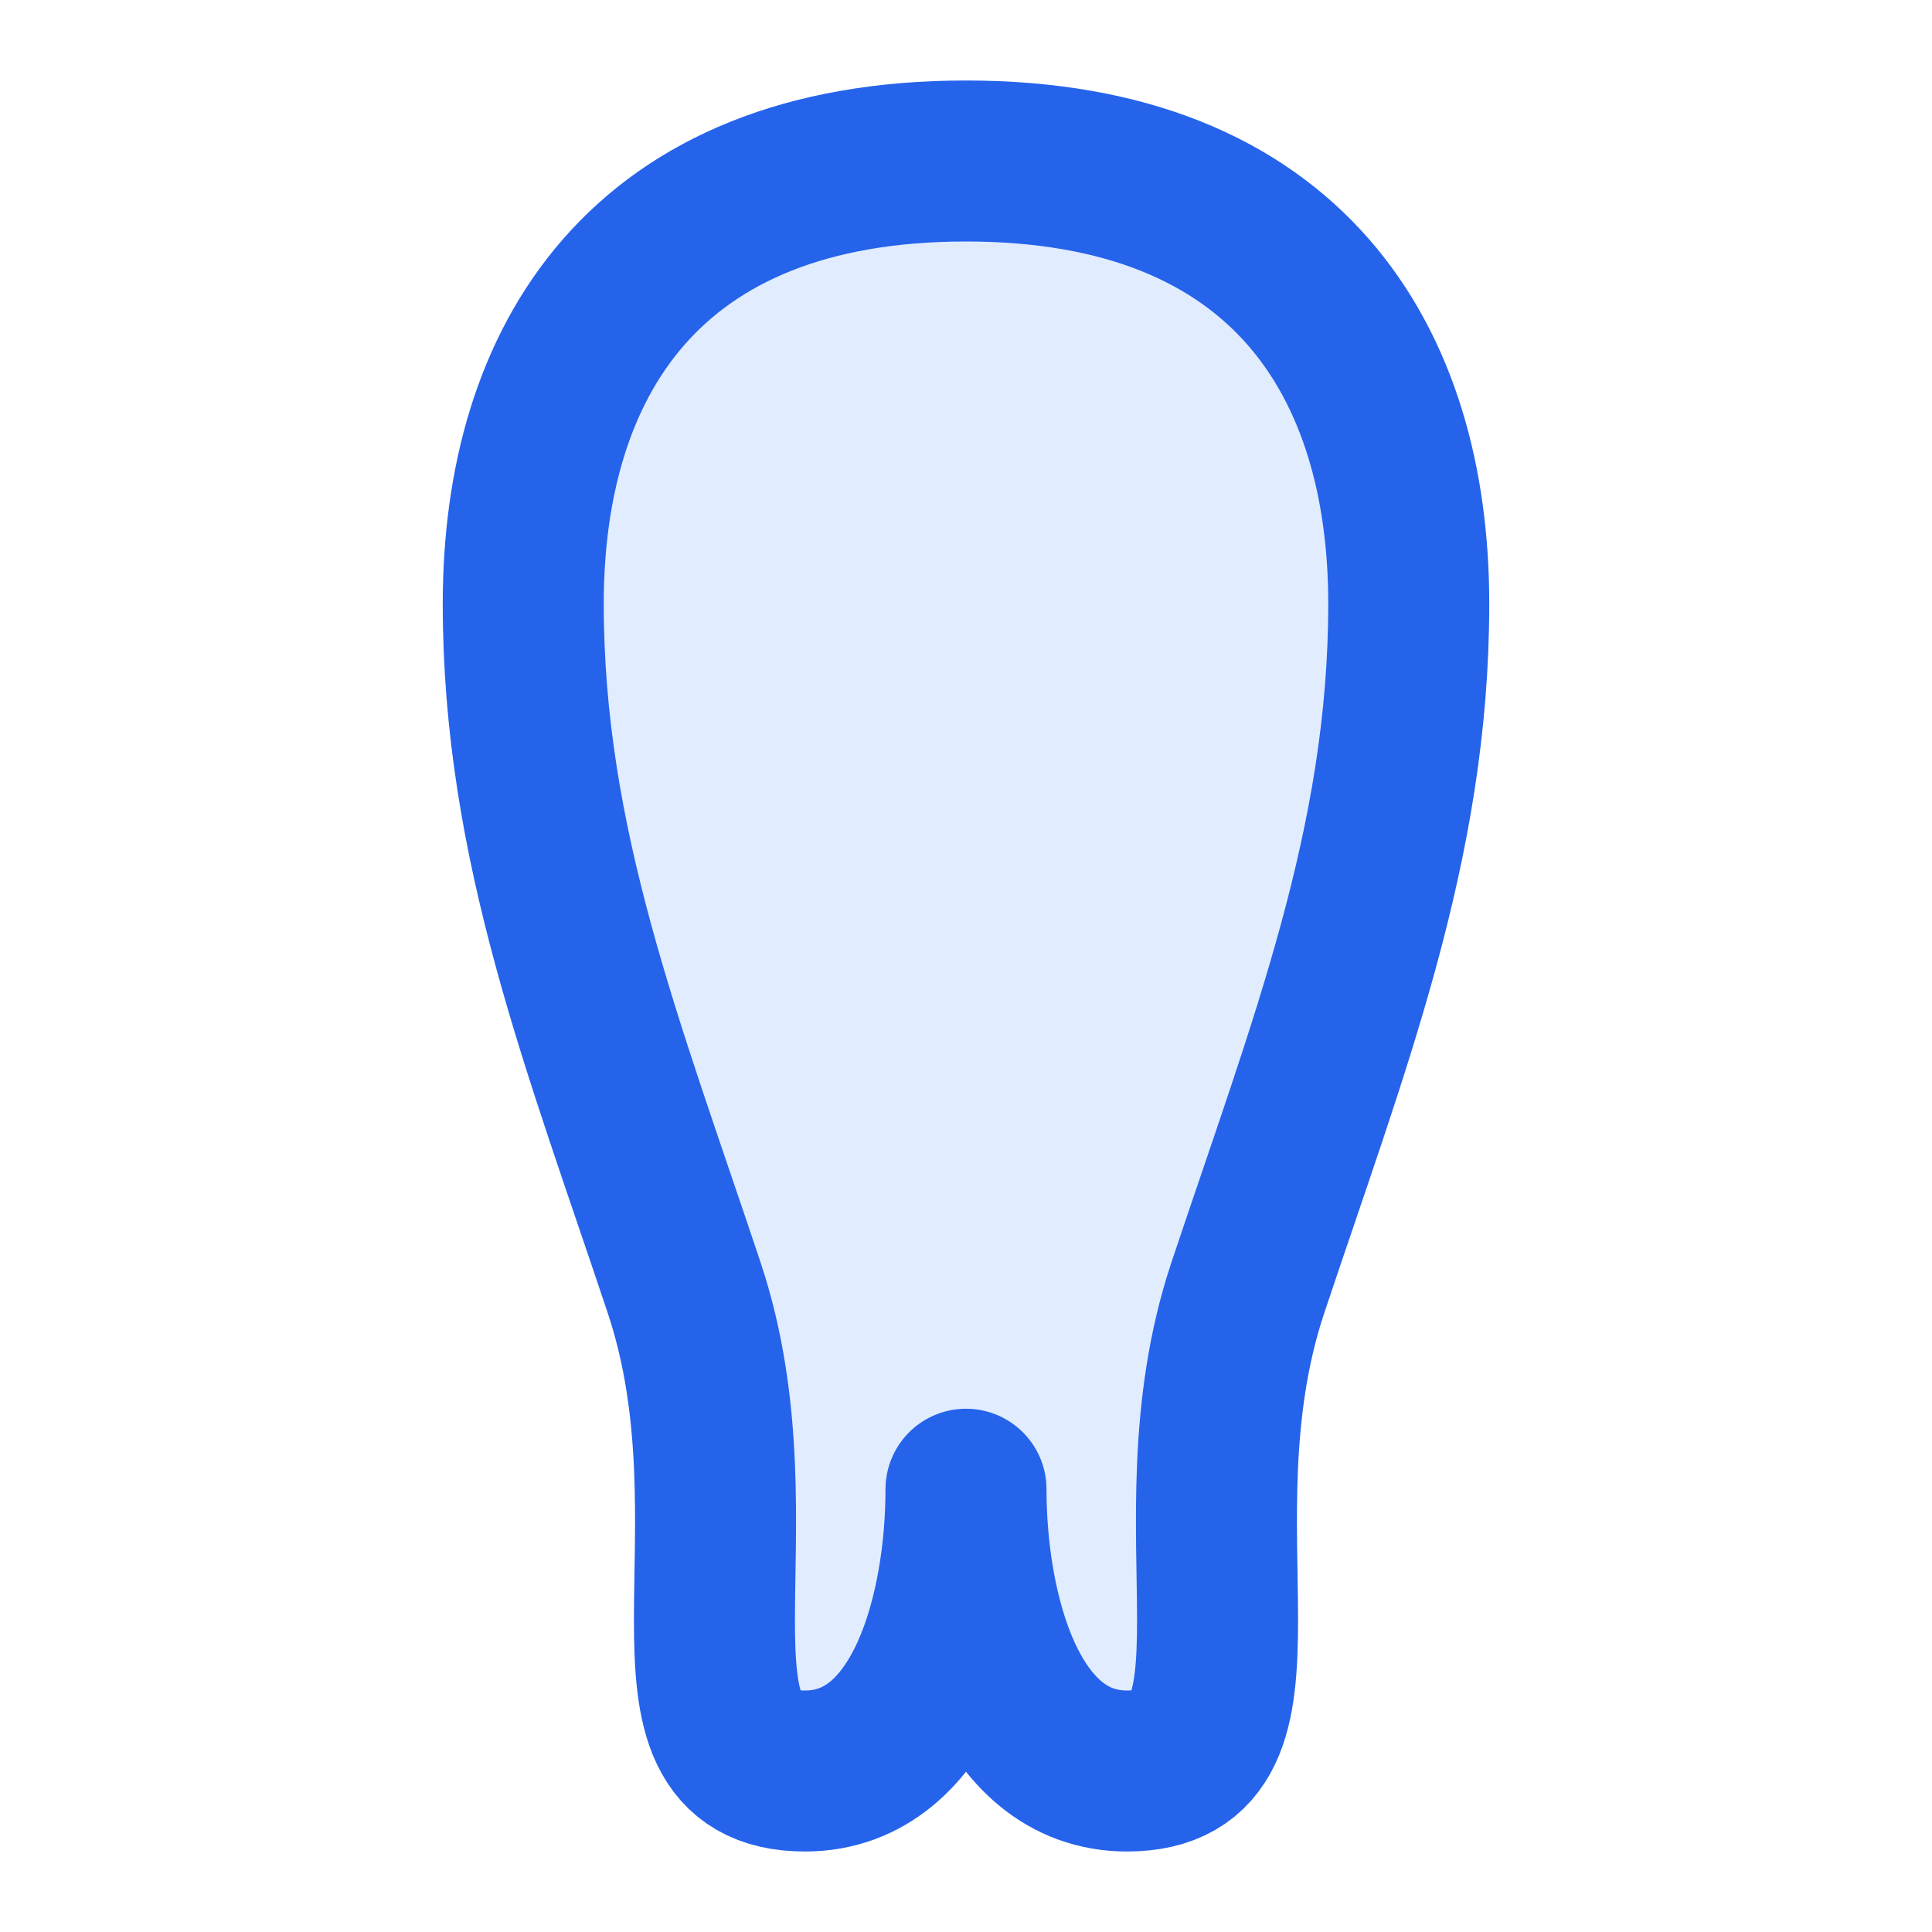
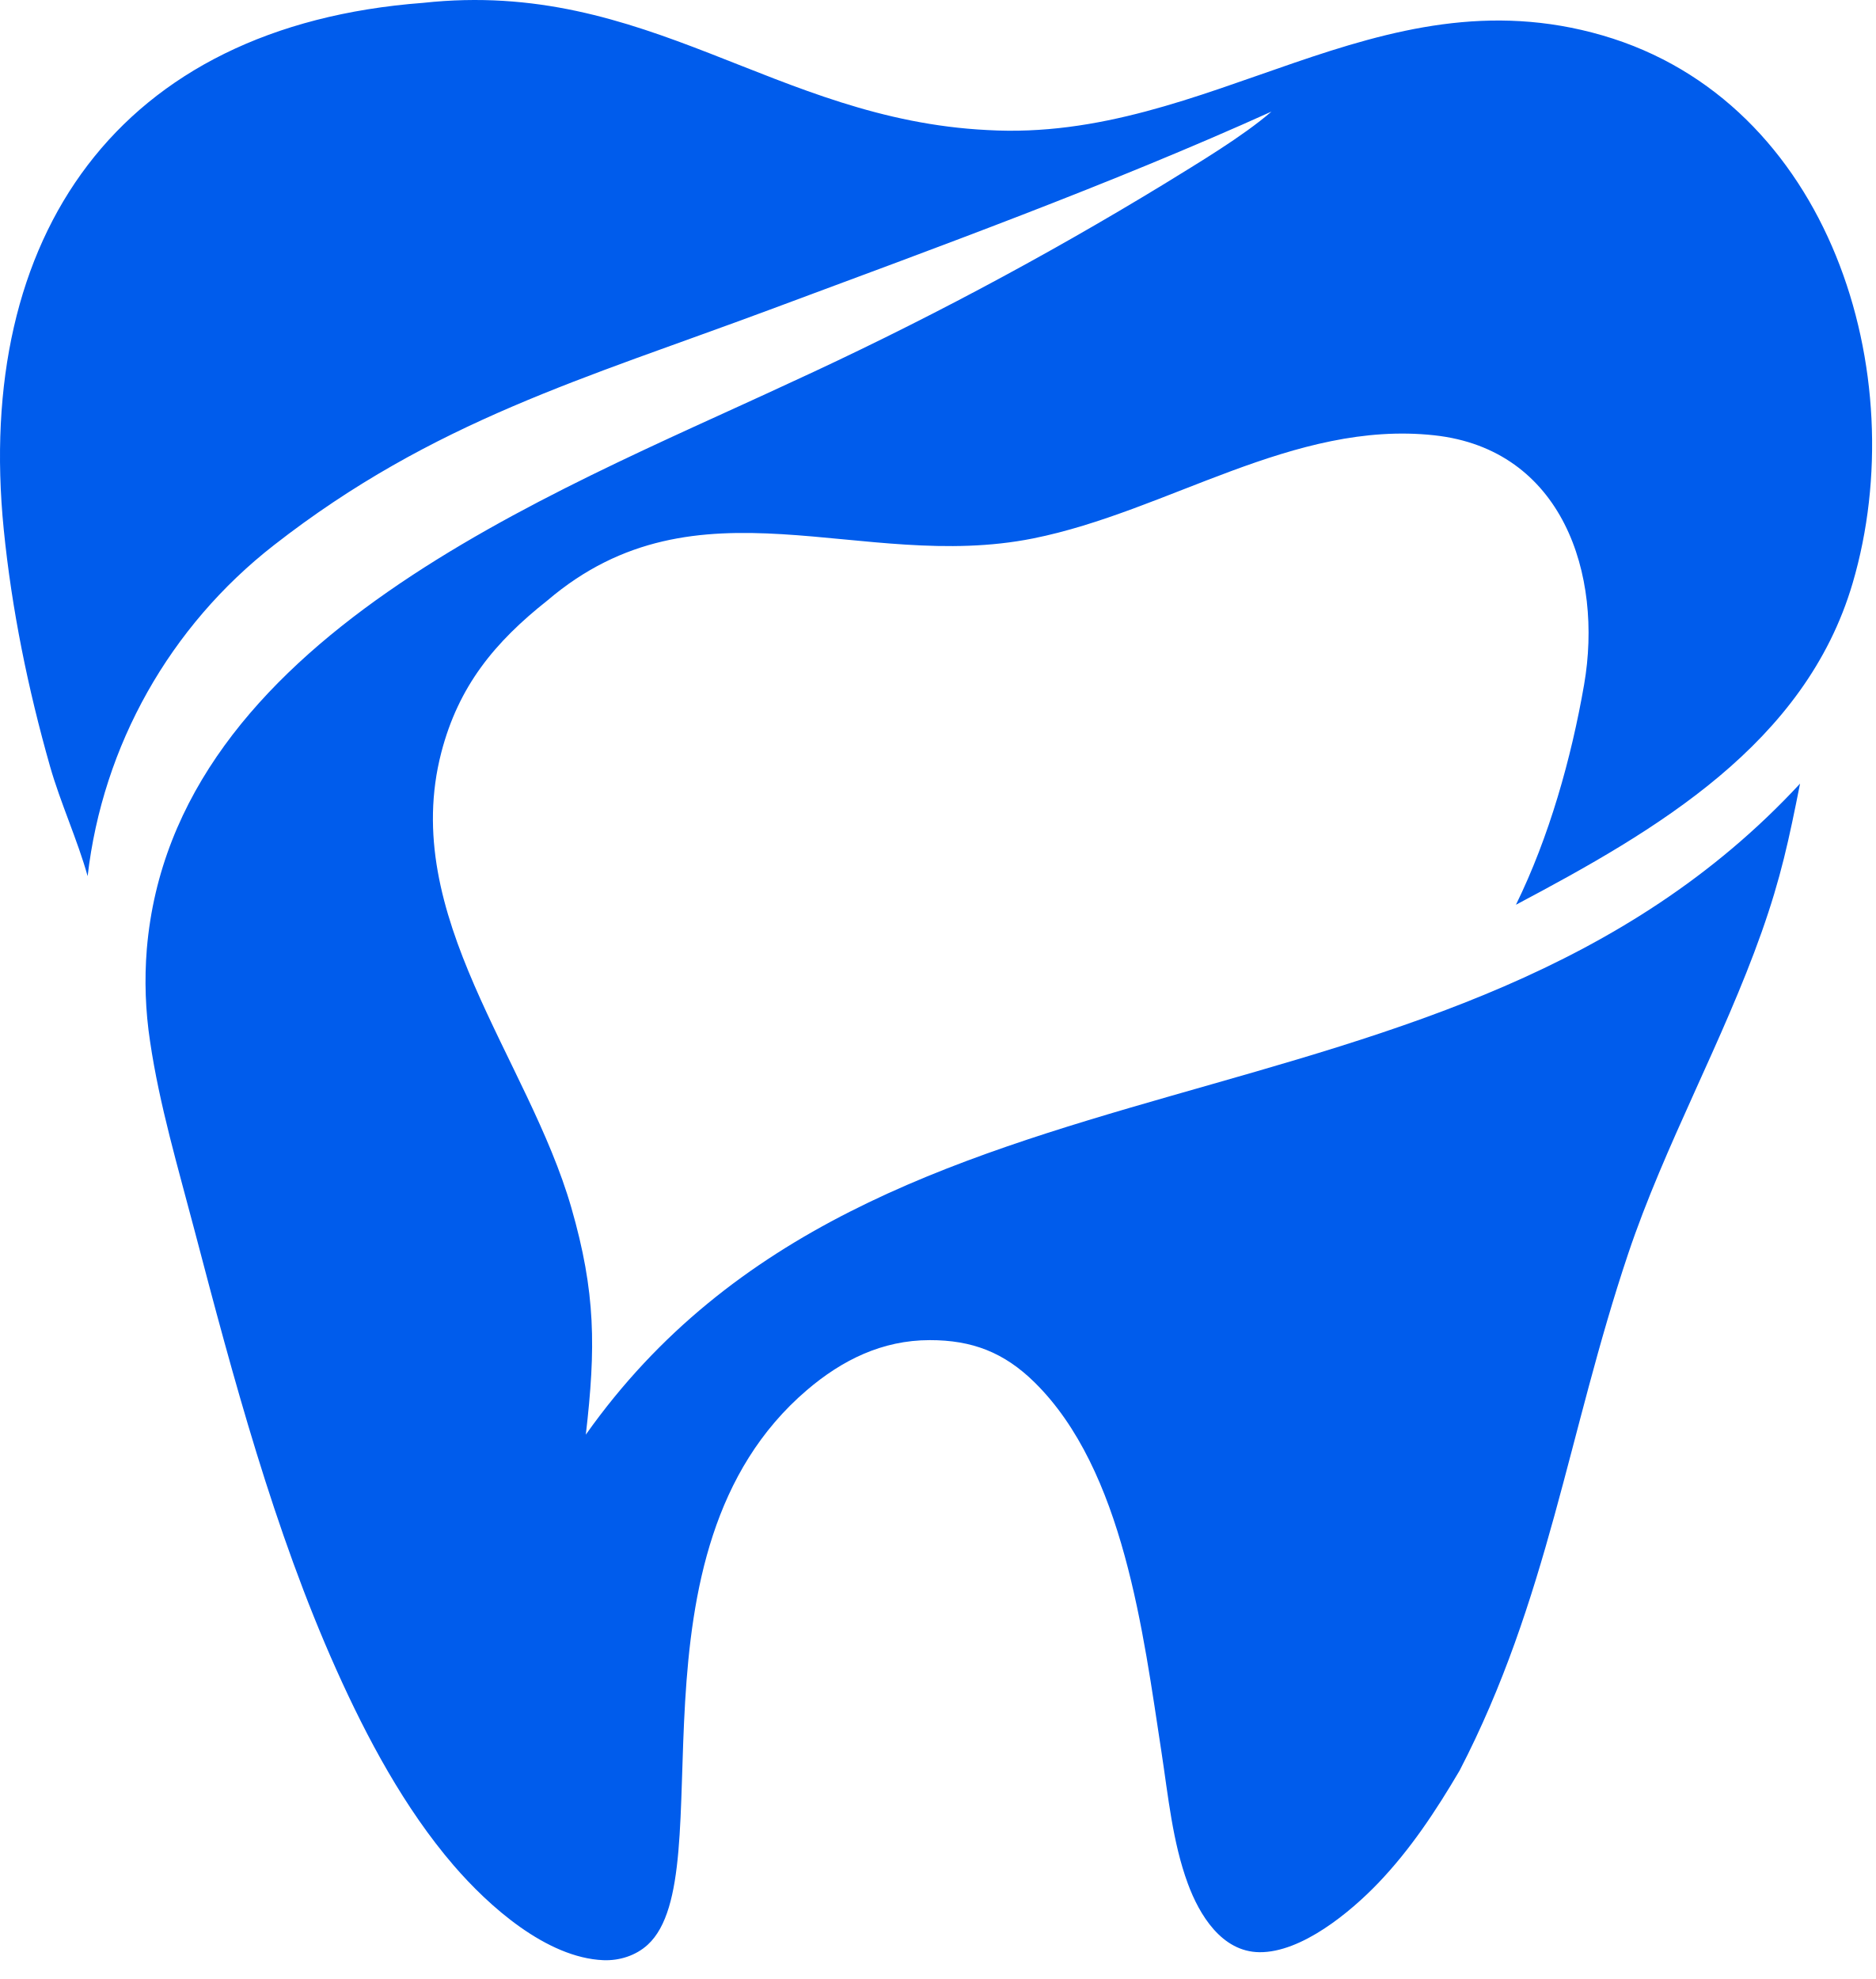
- <svg xmlns="http://www.w3.org/2000/svg" viewBox="0 0 24 24" width="32" height="32" fill="none" stroke="#2563EB" stroke-width="2" stroke-linecap="round" stroke-linejoin="round">
-   <path d="M12 2C8 2 6.5 4.5 6.5 7.5C6.5 10.5 7.5 13 8.5 16C9.5 19 8 22 10 22C11.5 22 12 20 12 18.5C12 20 12.5 22 14 22C16 22 14.5 19 15.5 16C16.5 13 17.5 10.5 17.5 7.5C17.5 4.5 16 2 12 2Z" fill="#3B82F6" fill-opacity="0.15" />
+ <svg xmlns="http://www.w3.org/2000/svg" width="91" height="96" viewBox="0 0 91 96" fill="none">
+   <path d="M20.531 0.138C31.431 -1.048 37.559 5.798 47.903 6.309C58.703 6.929 66.796 -1.463 77.741 1.718C88.78 4.926 92.856 18.158 89.874 28.291C87.579 36.089 80.345 40.286 73.541 43.889C75.149 40.614 76.227 36.789 76.848 33.208C77.772 27.875 75.806 21.794 69.579 21.116C62.75 20.373 56.651 24.81 50.116 26.119C41.755 27.794 33.87 22.894 26.557 29.127C24.004 31.146 22.245 33.276 21.407 36.508C19.359 44.407 25.632 51.355 27.716 58.582C28.903 62.697 28.908 65.38 28.419 69.593C42.591 49.569 70.385 56.307 87.324 38.012C86.785 40.723 86.396 42.571 85.458 45.223C83.587 50.509 80.76 55.533 78.985 60.82C76.071 69.497 75.097 77.612 70.808 85.889C69.66 87.84 68.425 89.714 66.85 91.356C65.513 92.75 63.14 94.723 61.093 94.7C59.263 94.678 58.179 92.881 57.623 91.369C56.879 89.347 56.672 87.124 56.347 85.005C55.464 79.256 54.517 71.312 50.184 67.053C48.708 65.603 47.158 65.006 45.099 65.009C42.798 65.011 40.852 65.974 39.144 67.433C29.96 75.275 35.149 90.916 31.424 94.336C30.846 94.867 30.047 95.119 29.267 95.087C26.506 94.971 23.699 92.455 22.004 90.486C19.625 87.719 17.802 84.308 16.315 80.991C13.296 74.255 11.309 66.813 9.438 59.689C8.646 56.67 7.735 53.609 7.28 50.519C7.054 49.037 7.001 47.535 7.122 46.041C8.392 30.998 26.63 24.02 38.283 18.588C44.538 15.725 50.618 12.496 56.489 8.917C58.086 7.931 60.28 6.626 61.682 5.413C53.849 8.95 45.428 12.014 37.358 15.018C28.37 18.365 21.029 20.403 13.288 26.446C8.238 30.382 4.984 36.163 4.251 42.501C3.77 40.772 2.923 38.921 2.428 37.178C1.359 33.422 0.569 29.561 0.181 25.677C-1.236 11.498 5.678 1.254 20.531 0.138Z" fill="#005CEC" />
</svg>
